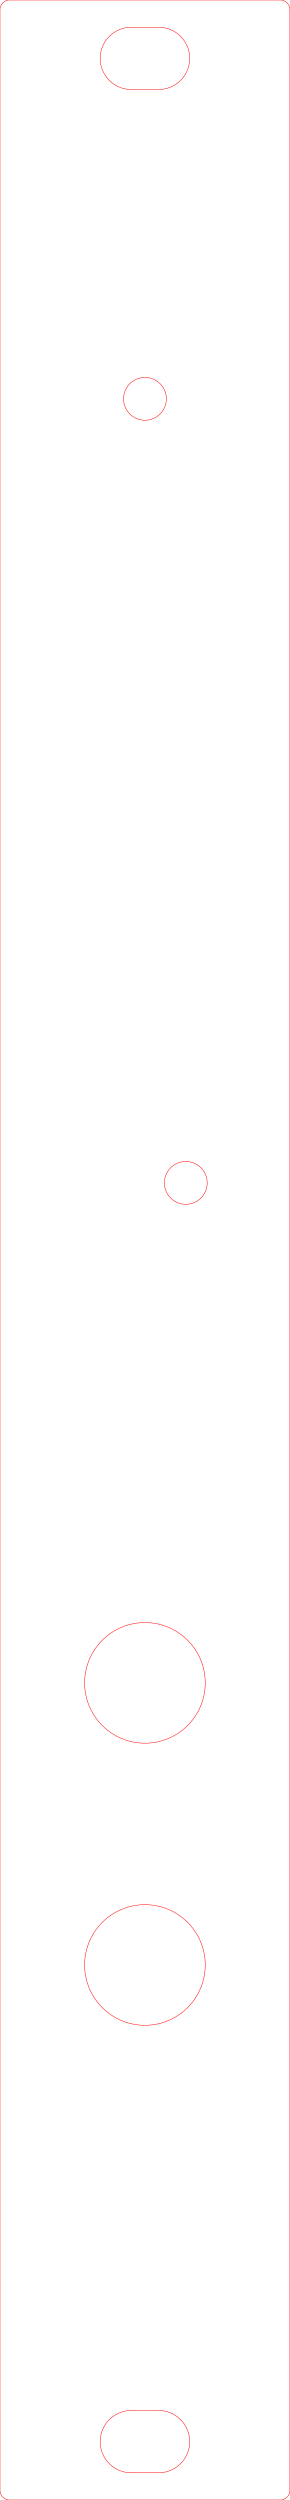
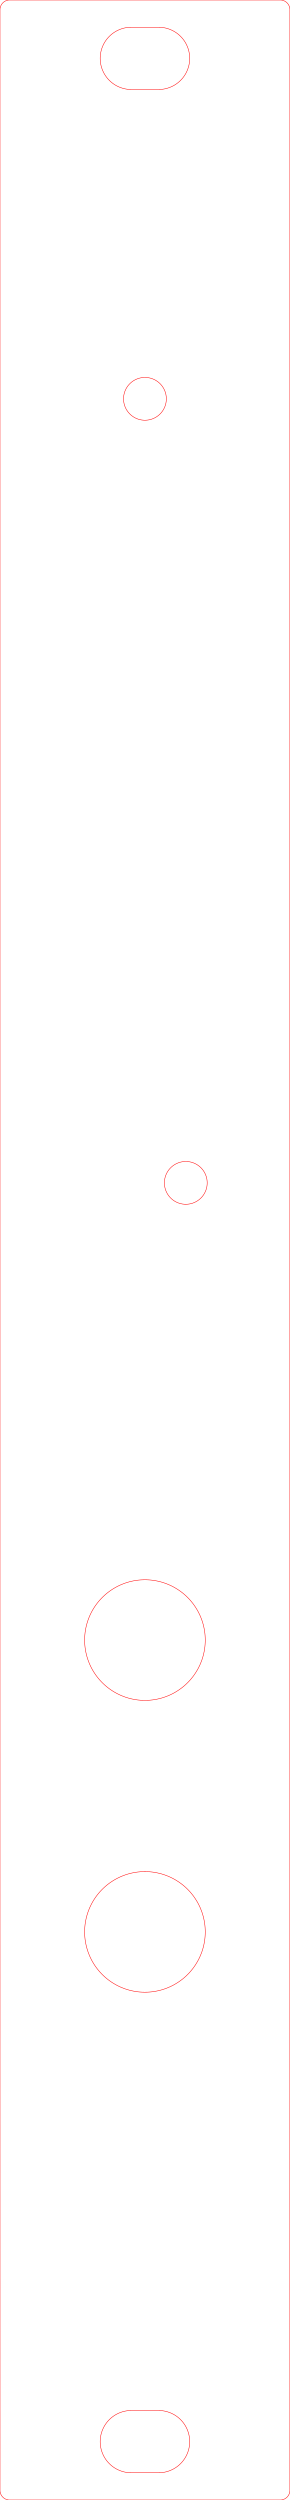
<svg xmlns="http://www.w3.org/2000/svg" width="14.9mm" height="128.5mm" viewBox="0 0 14.9 128.5">
  <g id="CUT_THROUGH">
-     <path id="cut_through_00" d="M 0,128 L -0,0.5 L 0.001,0.475 L 0.002,0.451 L 0.005,0.427 L 0.01,0.402 L 0.015,0.379 L 0.022,0.355 L 0.029,0.332 L 0.038,0.309 L 0.048,0.286 L 0.059,0.264 L 0.071,0.243 L 0.084,0.222 L 0.098,0.202 L 0.113,0.183 L 0.13,0.164 L 0.146,0.146 L 0.164,0.13 L 0.183,0.113 L 0.202,0.098 L 0.222,0.084 L 0.243,0.071 L 0.264,0.059 L 0.286,0.048 L 0.309,0.038 L 0.332,0.029 L 0.355,0.022 L 0.379,0.015 L 0.402,0.01 L 0.427,0.005 L 0.451,0.002 L 0.475,0.001 L 0.5,0 L 14.4,-0 L 14.425,0.001 L 14.449,0.002 L 14.473,0.005 L 14.498,0.01 L 14.521,0.015 L 14.545,0.022 L 14.568,0.029 L 14.591,0.038 L 14.614,0.048 L 14.636,0.059 L 14.657,0.071 L 14.678,0.084 L 14.698,0.098 L 14.717,0.113 L 14.736,0.13 L 14.754,0.146 L 14.77,0.164 L 14.787,0.183 L 14.802,0.202 L 14.816,0.222 L 14.829,0.243 L 14.841,0.264 L 14.852,0.286 L 14.862,0.309 L 14.871,0.332 L 14.878,0.355 L 14.885,0.379 L 14.89,0.402 L 14.895,0.427 L 14.898,0.451 L 14.899,0.475 L 14.9,0.5 L 14.9,128 L 14.899,128.025 L 14.898,128.049 L 14.895,128.073 L 14.89,128.098 L 14.885,128.121 L 14.878,128.145 L 14.871,128.168 L 14.862,128.191 L 14.852,128.214 L 14.841,128.236 L 14.829,128.257 L 14.816,128.278 L 14.802,128.298 L 14.787,128.317 L 14.77,128.336 L 14.754,128.354 L 14.736,128.37 L 14.717,128.387 L 14.698,128.402 L 14.678,128.416 L 14.657,128.429 L 14.636,128.441 L 14.614,128.452 L 14.591,128.462 L 14.568,128.471 L 14.545,128.478 L 14.521,128.485 L 14.498,128.49 L 14.473,128.495 L 14.449,128.498 L 14.425,128.499 L 14.4,128.5 L 0.5,128.5 L 0.475,128.499 L 0.451,128.498 L 0.427,128.495 L 0.402,128.49 L 0.379,128.485 L 0.355,128.478 L 0.332,128.471 L 0.309,128.462 L 0.286,128.452 L 0.264,128.441 L 0.243,128.429 L 0.222,128.416 L 0.202,128.402 L 0.183,128.387 L 0.164,128.37 L 0.146,128.354 L 0.13,128.336 L 0.113,128.317 L 0.098,128.298 L 0.084,128.278 L 0.071,128.257 L 0.059,128.236 L 0.048,128.214 L 0.038,128.191 L 0.029,128.168 L 0.022,128.145 L 0.015,128.121 L 0.01,128.098 L 0.005,128.073 L 0.002,128.049 L 0.001,128.025 Z M 6.75,4.6 L 8.15,4.6 L 8.229,4.598 L 8.307,4.592 L 8.385,4.583 L 8.462,4.569 L 8.539,4.552 L 8.614,4.531 L 8.689,4.506 L 8.762,4.478 L 8.834,4.446 L 8.904,4.411 L 8.973,4.372 L 9.039,4.33 L 9.103,4.285 L 9.165,4.237 L 9.224,4.186 L 9.281,4.131 L 9.336,4.074 L 9.387,4.015 L 9.435,3.953 L 9.48,3.889 L 9.522,3.823 L 9.561,3.754 L 9.596,3.684 L 9.628,3.612 L 9.656,3.539 L 9.681,3.464 L 9.702,3.389 L 9.719,3.312 L 9.733,3.235 L 9.742,3.157 L 9.748,3.079 L 9.75,3 L 9.748,2.921 L 9.742,2.843 L 9.733,2.765 L 9.719,2.688 L 9.702,2.611 L 9.681,2.536 L 9.656,2.461 L 9.628,2.388 L 9.596,2.316 L 9.561,2.246 L 9.522,2.177 L 9.48,2.111 L 9.435,2.047 L 9.387,1.985 L 9.336,1.926 L 9.281,1.869 L 9.224,1.814 L 9.165,1.763 L 9.103,1.715 L 9.039,1.67 L 8.973,1.628 L 8.904,1.589 L 8.834,1.554 L 8.762,1.522 L 8.689,1.494 L 8.614,1.469 L 8.539,1.448 L 8.462,1.431 L 8.385,1.417 L 8.307,1.408 L 8.229,1.402 L 8.15,1.4 L 6.75,1.4 L 6.671,1.402 L 6.593,1.408 L 6.515,1.417 L 6.438,1.431 L 6.361,1.448 L 6.286,1.469 L 6.211,1.494 L 6.138,1.522 L 6.066,1.554 L 5.996,1.589 L 5.927,1.628 L 5.861,1.67 L 5.797,1.715 L 5.735,1.763 L 5.676,1.814 L 5.619,1.869 L 5.564,1.926 L 5.513,1.985 L 5.465,2.047 L 5.42,2.111 L 5.378,2.177 L 5.339,2.246 L 5.304,2.316 L 5.272,2.388 L 5.244,2.461 L 5.219,2.536 L 5.198,2.611 L 5.181,2.688 L 5.167,2.765 L 5.158,2.843 L 5.152,2.921 L 5.15,3 L 5.152,3.079 L 5.158,3.157 L 5.167,3.235 L 5.181,3.312 L 5.198,3.389 L 5.219,3.464 L 5.244,3.539 L 5.272,3.612 L 5.304,3.684 L 5.339,3.754 L 5.378,3.823 L 5.42,3.889 L 5.465,3.953 L 5.513,4.015 L 5.564,4.074 L 5.619,4.131 L 5.676,4.186 L 5.735,4.237 L 5.797,4.285 L 5.861,4.33 L 5.927,4.372 L 5.996,4.411 L 6.066,4.446 L 6.138,4.478 L 6.211,4.506 L 6.286,4.531 L 6.361,4.552 L 6.438,4.569 L 6.515,4.583 L 6.593,4.592 L 6.671,4.598 Z M 8.55,20.5 L 8.548,20.566 L 8.542,20.631 L 8.532,20.696 L 8.519,20.761 L 8.501,20.824 L 8.48,20.887 L 8.455,20.947 L 8.426,21.007 L 8.394,21.064 L 8.359,21.12 L 8.32,21.173 L 8.278,21.224 L 8.234,21.272 L 8.186,21.317 L 8.136,21.36 L 8.083,21.399 L 8.028,21.436 L 7.971,21.469 L 7.912,21.498 L 7.852,21.524 L 7.79,21.546 L 7.727,21.565 L 7.663,21.579 L 7.598,21.59 L 7.532,21.597 L 7.466,21.6 L 7.401,21.599 L 7.335,21.594 L 7.27,21.585 L 7.205,21.572 L 7.142,21.556 L 7.079,21.536 L 7.018,21.511 L 6.958,21.484 L 6.9,21.453 L 6.844,21.418 L 6.79,21.38 L 6.739,21.339 L 6.69,21.295 L 6.644,21.248 L 6.6,21.199 L 6.56,21.147 L 6.523,21.092 L 6.489,21.036 L 6.459,20.977 L 6.432,20.917 L 6.409,20.856 L 6.39,20.793 L 6.374,20.729 L 6.362,20.664 L 6.354,20.599 L 6.35,20.533 L 6.35,20.467 L 6.354,20.401 L 6.362,20.336 L 6.374,20.271 L 6.39,20.207 L 6.409,20.144 L 6.432,20.083 L 6.459,20.023 L 6.489,19.964 L 6.523,19.908 L 6.56,19.853 L 6.6,19.801 L 6.644,19.752 L 6.69,19.705 L 6.739,19.661 L 6.79,19.62 L 6.844,19.582 L 6.9,19.547 L 6.958,19.516 L 7.018,19.489 L 7.079,19.464 L 7.142,19.444 L 7.205,19.428 L 7.27,19.415 L 7.335,19.406 L 7.401,19.401 L 7.466,19.4 L 7.532,19.403 L 7.598,19.41 L 7.663,19.421 L 7.727,19.435 L 7.79,19.454 L 7.852,19.476 L 7.912,19.502 L 7.971,19.531 L 8.028,19.564 L 8.083,19.601 L 8.136,19.64 L 8.186,19.683 L 8.234,19.728 L 8.278,19.776 L 8.32,19.827 L 8.359,19.88 L 8.394,19.936 L 8.426,19.993 L 8.455,20.053 L 8.48,20.113 L 8.501,20.176 L 8.519,20.239 L 8.532,20.304 L 8.542,20.369 L 8.548,20.434 Z M 10.65,60.8 L 10.648,60.866 L 10.642,60.931 L 10.632,60.996 L 10.619,61.061 L 10.601,61.124 L 10.58,61.187 L 10.555,61.247 L 10.526,61.307 L 10.494,61.364 L 10.459,61.42 L 10.42,61.473 L 10.378,61.524 L 10.334,61.572 L 10.286,61.617 L 10.236,61.66 L 10.183,61.699 L 10.128,61.736 L 10.071,61.769 L 10.012,61.798 L 9.952,61.824 L 9.89,61.846 L 9.827,61.865 L 9.763,61.879 L 9.698,61.89 L 9.632,61.897 L 9.566,61.9 L 9.501,61.899 L 9.435,61.894 L 9.37,61.885 L 9.305,61.872 L 9.242,61.856 L 9.179,61.836 L 9.118,61.811 L 9.058,61.784 L 9,61.753 L 8.944,61.718 L 8.89,61.68 L 8.839,61.639 L 8.79,61.595 L 8.744,61.548 L 8.7,61.499 L 8.66,61.447 L 8.623,61.392 L 8.589,61.336 L 8.559,61.277 L 8.532,61.217 L 8.509,61.156 L 8.49,61.093 L 8.474,61.029 L 8.462,60.964 L 8.454,60.899 L 8.45,60.833 L 8.45,60.767 L 8.454,60.701 L 8.462,60.636 L 8.474,60.571 L 8.49,60.507 L 8.509,60.444 L 8.532,60.383 L 8.559,60.323 L 8.589,60.264 L 8.623,60.208 L 8.66,60.153 L 8.7,60.101 L 8.744,60.052 L 8.79,60.005 L 8.839,59.961 L 8.89,59.92 L 8.944,59.882 L 9,59.847 L 9.058,59.816 L 9.118,59.789 L 9.179,59.764 L 9.242,59.744 L 9.305,59.728 L 9.37,59.715 L 9.435,59.706 L 9.501,59.701 L 9.566,59.7 L 9.632,59.703 L 9.698,59.71 L 9.763,59.721 L 9.827,59.735 L 9.89,59.754 L 9.952,59.776 L 10.012,59.802 L 10.071,59.831 L 10.128,59.864 L 10.183,59.901 L 10.236,59.94 L 10.286,59.983 L 10.334,60.028 L 10.378,60.076 L 10.42,60.127 L 10.459,60.18 L 10.494,60.236 L 10.526,60.293 L 10.555,60.353 L 10.58,60.413 L 10.601,60.476 L 10.619,60.539 L 10.632,60.604 L 10.642,60.669 L 10.648,60.734 Z M 10.55,86.5 L 10.548,86.611 L 10.542,86.722 L 10.532,86.833 L 10.518,86.944 L 10.5,87.054 L 10.478,87.163 L 10.453,87.271 L 10.423,87.378 L 10.39,87.484 L 10.352,87.589 L 10.311,87.693 L 10.267,87.795 L 10.218,87.895 L 10.167,87.993 L 10.111,88.09 L 10.052,88.184 L 9.99,88.277 L 9.925,88.367 L 9.856,88.454 L 9.785,88.54 L 9.71,88.622 L 9.632,88.702 L 9.552,88.779 L 9.469,88.853 L 9.383,88.924 L 9.295,88.991 L 9.204,89.056 L 9.111,89.117 L 9.016,89.175 L 8.919,89.23 L 8.82,89.281 L 8.719,89.328 L 8.617,89.372 L 8.513,89.412 L 8.408,89.448 L 8.302,89.481 L 8.194,89.509 L 8.085,89.534 L 7.976,89.555 L 7.866,89.572 L 7.756,89.585 L 7.645,89.594 L 7.533,89.599 L 7.422,89.6 L 7.311,89.597 L 7.2,89.59 L 7.089,89.579 L 6.979,89.564 L 6.869,89.545 L 6.76,89.522 L 6.652,89.496 L 6.545,89.465 L 6.439,89.431 L 6.335,89.392 L 6.232,89.351 L 6.13,89.305 L 6.03,89.256 L 5.932,89.203 L 5.836,89.147 L 5.742,89.087 L 5.65,89.024 L 5.561,88.958 L 5.474,88.889 L 5.39,88.816 L 5.308,88.741 L 5.229,88.662 L 5.152,88.581 L 5.079,88.497 L 5.009,88.411 L 4.942,88.322 L 4.878,88.231 L 4.818,88.138 L 4.761,88.042 L 4.707,87.944 L 4.657,87.845 L 4.611,87.744 L 4.568,87.641 L 4.529,87.537 L 4.493,87.431 L 4.462,87.325 L 4.434,87.217 L 4.41,87.108 L 4.39,86.999 L 4.374,86.889 L 4.362,86.778 L 4.354,86.667 L 4.351,86.556 L 4.351,86.444 L 4.354,86.333 L 4.362,86.222 L 4.374,86.111 L 4.39,86.001 L 4.41,85.892 L 4.434,85.783 L 4.462,85.675 L 4.493,85.569 L 4.529,85.463 L 4.568,85.359 L 4.611,85.256 L 4.657,85.155 L 4.707,85.056 L 4.761,84.958 L 4.818,84.862 L 4.878,84.769 L 4.942,84.678 L 5.009,84.589 L 5.079,84.503 L 5.152,84.419 L 5.229,84.338 L 5.308,84.259 L 5.39,84.184 L 5.474,84.111 L 5.561,84.042 L 5.65,83.976 L 5.742,83.913 L 5.836,83.853 L 5.932,83.797 L 6.03,83.744 L 6.13,83.695 L 6.232,83.649 L 6.335,83.608 L 6.439,83.569 L 6.545,83.535 L 6.652,83.504 L 6.76,83.478 L 6.869,83.455 L 6.979,83.436 L 7.089,83.421 L 7.2,83.41 L 7.311,83.403 L 7.422,83.4 L 7.533,83.401 L 7.645,83.406 L 7.756,83.415 L 7.866,83.428 L 7.976,83.445 L 8.085,83.466 L 8.194,83.491 L 8.302,83.519 L 8.408,83.552 L 8.513,83.588 L 8.617,83.628 L 8.719,83.672 L 8.82,83.719 L 8.919,83.77 L 9.016,83.825 L 9.111,83.883 L 9.204,83.944 L 9.295,84.009 L 9.383,84.076 L 9.469,84.147 L 9.552,84.221 L 9.632,84.298 L 9.71,84.378 L 9.785,84.46 L 9.856,84.546 L 9.925,84.633 L 9.99,84.723 L 10.052,84.816 L 10.111,84.91 L 10.167,85.007 L 10.218,85.105 L 10.267,85.205 L 10.311,85.307 L 10.352,85.411 L 10.39,85.516 L 10.423,85.622 L 10.453,85.729 L 10.478,85.837 L 10.5,85.946 L 10.518,86.056 L 10.532,86.167 L 10.542,86.278 L 10.548,86.389 Z M 10.55,101 L 10.548,101.111 L 10.542,101.222 L 10.532,101.333 L 10.518,101.444 L 10.5,101.554 L 10.478,101.663 L 10.453,101.771 L 10.423,101.878 L 10.39,101.984 L 10.352,102.089 L 10.311,102.193 L 10.267,102.295 L 10.218,102.395 L 10.167,102.493 L 10.111,102.59 L 10.052,102.684 L 9.99,102.777 L 9.925,102.867 L 9.856,102.954 L 9.785,103.04 L 9.71,103.122 L 9.632,103.202 L 9.552,103.279 L 9.469,103.353 L 9.383,103.424 L 9.295,103.491 L 9.204,103.556 L 9.111,103.617 L 9.016,103.675 L 8.919,103.73 L 8.82,103.781 L 8.719,103.828 L 8.617,103.872 L 8.513,103.912 L 8.408,103.948 L 8.302,103.981 L 8.194,104.009 L 8.085,104.034 L 7.976,104.055 L 7.866,104.072 L 7.756,104.085 L 7.645,104.094 L 7.533,104.099 L 7.422,104.1 L 7.311,104.097 L 7.2,104.09 L 7.089,104.079 L 6.979,104.064 L 6.869,104.045 L 6.76,104.022 L 6.652,103.996 L 6.545,103.965 L 6.439,103.931 L 6.335,103.892 L 6.232,103.851 L 6.13,103.805 L 6.03,103.756 L 5.932,103.703 L 5.836,103.647 L 5.742,103.587 L 5.65,103.524 L 5.561,103.458 L 5.474,103.389 L 5.39,103.316 L 5.308,103.241 L 5.229,103.162 L 5.152,103.081 L 5.079,102.997 L 5.009,102.911 L 4.942,102.822 L 4.878,102.731 L 4.818,102.638 L 4.761,102.542 L 4.707,102.444 L 4.657,102.345 L 4.611,102.244 L 4.568,102.141 L 4.529,102.037 L 4.493,101.931 L 4.462,101.825 L 4.434,101.717 L 4.41,101.608 L 4.39,101.499 L 4.374,101.389 L 4.362,101.278 L 4.354,101.167 L 4.351,101.056 L 4.351,100.944 L 4.354,100.833 L 4.362,100.722 L 4.374,100.611 L 4.39,100.501 L 4.41,100.392 L 4.434,100.283 L 4.462,100.175 L 4.493,100.069 L 4.529,99.963 L 4.568,99.859 L 4.611,99.756 L 4.657,99.655 L 4.707,99.556 L 4.761,99.458 L 4.818,99.362 L 4.878,99.269 L 4.942,99.178 L 5.009,99.089 L 5.079,99.003 L 5.152,98.919 L 5.229,98.838 L 5.308,98.759 L 5.39,98.684 L 5.474,98.611 L 5.561,98.542 L 5.65,98.476 L 5.742,98.413 L 5.836,98.353 L 5.932,98.297 L 6.03,98.244 L 6.13,98.195 L 6.232,98.149 L 6.335,98.108 L 6.439,98.069 L 6.545,98.035 L 6.652,98.004 L 6.76,97.978 L 6.869,97.955 L 6.979,97.936 L 7.089,97.921 L 7.2,97.91 L 7.311,97.903 L 7.422,97.9 L 7.533,97.901 L 7.645,97.906 L 7.756,97.915 L 7.866,97.928 L 7.976,97.945 L 8.085,97.966 L 8.194,97.991 L 8.302,98.019 L 8.408,98.052 L 8.513,98.088 L 8.617,98.128 L 8.719,98.172 L 8.82,98.219 L 8.919,98.27 L 9.016,98.325 L 9.111,98.383 L 9.204,98.444 L 9.295,98.509 L 9.383,98.576 L 9.469,98.647 L 9.552,98.721 L 9.632,98.798 L 9.71,98.878 L 9.785,98.96 L 9.856,99.046 L 9.925,99.133 L 9.99,99.223 L 10.052,99.316 L 10.111,99.41 L 10.167,99.507 L 10.218,99.605 L 10.267,99.705 L 10.311,99.807 L 10.352,99.911 L 10.39,100.016 L 10.423,100.122 L 10.453,100.229 L 10.478,100.337 L 10.5,100.446 L 10.518,100.556 L 10.532,100.667 L 10.542,100.778 L 10.548,100.889 Z M 6.75,127.1 L 8.15,127.1 L 8.229,127.098 L 8.307,127.092 L 8.385,127.083 L 8.462,127.069 L 8.539,127.052 L 8.614,127.031 L 8.689,127.006 L 8.762,126.978 L 8.834,126.946 L 8.904,126.911 L 8.973,126.872 L 9.039,126.83 L 9.103,126.785 L 9.165,126.737 L 9.224,126.686 L 9.281,126.631 L 9.336,126.574 L 9.387,126.515 L 9.435,126.453 L 9.48,126.389 L 9.522,126.323 L 9.561,126.254 L 9.596,126.184 L 9.628,126.112 L 9.656,126.039 L 9.681,125.964 L 9.702,125.889 L 9.719,125.812 L 9.733,125.735 L 9.742,125.657 L 9.748,125.579 L 9.75,125.5 L 9.748,125.421 L 9.742,125.343 L 9.733,125.265 L 9.719,125.188 L 9.702,125.111 L 9.681,125.036 L 9.656,124.961 L 9.628,124.888 L 9.596,124.816 L 9.561,124.746 L 9.522,124.677 L 9.48,124.611 L 9.435,124.547 L 9.387,124.485 L 9.336,124.426 L 9.281,124.369 L 9.224,124.314 L 9.165,124.263 L 9.103,124.215 L 9.039,124.17 L 8.973,124.128 L 8.904,124.089 L 8.834,124.054 L 8.762,124.022 L 8.689,123.994 L 8.614,123.969 L 8.539,123.948 L 8.462,123.931 L 8.385,123.917 L 8.307,123.908 L 8.229,123.902 L 8.15,123.9 L 6.75,123.9 L 6.671,123.902 L 6.593,123.908 L 6.515,123.917 L 6.438,123.931 L 6.361,123.948 L 6.286,123.969 L 6.211,123.994 L 6.138,124.022 L 6.066,124.054 L 5.996,124.089 L 5.927,124.128 L 5.861,124.17 L 5.797,124.215 L 5.735,124.263 L 5.676,124.314 L 5.619,124.369 L 5.564,124.426 L 5.513,124.485 L 5.465,124.547 L 5.42,124.611 L 5.378,124.677 L 5.339,124.746 L 5.304,124.816 L 5.272,124.888 L 5.244,124.961 L 5.219,125.036 L 5.198,125.111 L 5.181,125.188 L 5.167,125.265 L 5.158,125.343 L 5.152,125.421 L 5.15,125.5 L 5.152,125.579 L 5.158,125.657 L 5.167,125.735 L 5.181,125.812 L 5.198,125.889 L 5.219,125.964 L 5.244,126.039 L 5.272,126.112 L 5.304,126.184 L 5.339,126.254 L 5.378,126.323 L 5.42,126.389 L 5.465,126.453 L 5.513,126.515 L 5.564,126.574 L 5.619,126.631 L 5.676,126.686 L 5.735,126.737 L 5.797,126.785 L 5.861,126.83 L 5.927,126.872 L 5.996,126.911 L 6.066,126.946 L 6.138,126.978 L 6.211,127.006 L 6.286,127.031 L 6.361,127.052 L 6.438,127.069 L 6.515,127.083 L 6.593,127.092 L 6.671,127.098 Z" fill="none" stroke="#ff0000" stroke-width="0.025" fill-rule="evenodd" />
+     <path id="cut_through_00" d="M 0,128 L -0,0.5 L 0.001,0.475 L 0.002,0.451 L 0.005,0.427 L 0.01,0.402 L 0.015,0.379 L 0.022,0.355 L 0.029,0.332 L 0.038,0.309 L 0.048,0.286 L 0.059,0.264 L 0.071,0.243 L 0.084,0.222 L 0.098,0.202 L 0.113,0.183 L 0.13,0.164 L 0.146,0.146 L 0.164,0.13 L 0.183,0.113 L 0.202,0.098 L 0.222,0.084 L 0.243,0.071 L 0.264,0.059 L 0.286,0.048 L 0.309,0.038 L 0.332,0.029 L 0.355,0.022 L 0.379,0.015 L 0.402,0.01 L 0.427,0.005 L 0.451,0.002 L 0.475,0.001 L 0.5,0 L 14.4,-0 L 14.425,0.001 L 14.449,0.002 L 14.473,0.005 L 14.498,0.01 L 14.521,0.015 L 14.545,0.022 L 14.568,0.029 L 14.591,0.038 L 14.614,0.048 L 14.636,0.059 L 14.657,0.071 L 14.678,0.084 L 14.698,0.098 L 14.717,0.113 L 14.736,0.13 L 14.754,0.146 L 14.77,0.164 L 14.787,0.183 L 14.802,0.202 L 14.816,0.222 L 14.829,0.243 L 14.841,0.264 L 14.852,0.286 L 14.862,0.309 L 14.871,0.332 L 14.878,0.355 L 14.885,0.379 L 14.89,0.402 L 14.895,0.427 L 14.898,0.451 L 14.899,0.475 L 14.9,0.5 L 14.9,128 L 14.899,128.025 L 14.898,128.049 L 14.895,128.073 L 14.89,128.098 L 14.885,128.121 L 14.878,128.145 L 14.871,128.168 L 14.862,128.191 L 14.852,128.214 L 14.841,128.236 L 14.829,128.257 L 14.816,128.278 L 14.802,128.298 L 14.787,128.317 L 14.77,128.336 L 14.754,128.354 L 14.736,128.37 L 14.717,128.387 L 14.698,128.402 L 14.678,128.416 L 14.657,128.429 L 14.636,128.441 L 14.614,128.452 L 14.591,128.462 L 14.568,128.471 L 14.545,128.478 L 14.521,128.485 L 14.498,128.49 L 14.473,128.495 L 14.449,128.498 L 14.425,128.499 L 14.4,128.5 L 0.5,128.5 L 0.475,128.499 L 0.451,128.498 L 0.427,128.495 L 0.402,128.49 L 0.379,128.485 L 0.355,128.478 L 0.332,128.471 L 0.309,128.462 L 0.286,128.452 L 0.264,128.441 L 0.243,128.429 L 0.222,128.416 L 0.202,128.402 L 0.183,128.387 L 0.164,128.37 L 0.146,128.354 L 0.13,128.336 L 0.113,128.317 L 0.098,128.298 L 0.084,128.278 L 0.071,128.257 L 0.059,128.236 L 0.048,128.214 L 0.038,128.191 L 0.029,128.168 L 0.022,128.145 L 0.015,128.121 L 0.01,128.098 L 0.005,128.073 L 0.002,128.049 L 0.001,128.025 Z M 6.75,4.6 L 8.15,4.6 L 8.229,4.598 L 8.307,4.592 L 8.385,4.583 L 8.462,4.569 L 8.539,4.552 L 8.614,4.531 L 8.689,4.506 L 8.762,4.478 L 8.834,4.446 L 8.904,4.411 L 8.973,4.372 L 9.039,4.33 L 9.103,4.285 L 9.165,4.237 L 9.224,4.186 L 9.281,4.131 L 9.336,4.074 L 9.387,4.015 L 9.435,3.953 L 9.48,3.889 L 9.522,3.823 L 9.561,3.754 L 9.596,3.684 L 9.628,3.612 L 9.656,3.539 L 9.681,3.464 L 9.702,3.389 L 9.719,3.312 L 9.733,3.235 L 9.742,3.157 L 9.748,3.079 L 9.75,3 L 9.748,2.921 L 9.742,2.843 L 9.733,2.765 L 9.719,2.688 L 9.702,2.611 L 9.681,2.536 L 9.656,2.461 L 9.628,2.388 L 9.596,2.316 L 9.561,2.246 L 9.522,2.177 L 9.48,2.111 L 9.435,2.047 L 9.387,1.985 L 9.336,1.926 L 9.281,1.869 L 9.224,1.814 L 9.165,1.763 L 9.103,1.715 L 9.039,1.67 L 8.973,1.628 L 8.904,1.589 L 8.834,1.554 L 8.762,1.522 L 8.689,1.494 L 8.614,1.469 L 8.539,1.448 L 8.462,1.431 L 8.385,1.417 L 8.307,1.408 L 8.229,1.402 L 8.15,1.4 L 6.75,1.4 L 6.671,1.402 L 6.593,1.408 L 6.515,1.417 L 6.438,1.431 L 6.361,1.448 L 6.286,1.469 L 6.211,1.494 L 6.138,1.522 L 6.066,1.554 L 5.996,1.589 L 5.927,1.628 L 5.861,1.67 L 5.797,1.715 L 5.735,1.763 L 5.676,1.814 L 5.619,1.869 L 5.564,1.926 L 5.513,1.985 L 5.465,2.047 L 5.42,2.111 L 5.378,2.177 L 5.339,2.246 L 5.304,2.316 L 5.272,2.388 L 5.244,2.461 L 5.219,2.536 L 5.198,2.611 L 5.181,2.688 L 5.167,2.765 L 5.158,2.843 L 5.152,2.921 L 5.15,3 L 5.152,3.079 L 5.158,3.157 L 5.167,3.235 L 5.181,3.312 L 5.198,3.389 L 5.219,3.464 L 5.244,3.539 L 5.272,3.612 L 5.304,3.684 L 5.339,3.754 L 5.378,3.823 L 5.42,3.889 L 5.465,3.953 L 5.513,4.015 L 5.564,4.074 L 5.619,4.131 L 5.676,4.186 L 5.735,4.237 L 5.797,4.285 L 5.861,4.33 L 5.927,4.372 L 5.996,4.411 L 6.066,4.446 L 6.138,4.478 L 6.211,4.506 L 6.286,4.531 L 6.361,4.552 L 6.438,4.569 L 6.515,4.583 L 6.593,4.592 L 6.671,4.598 Z M 8.55,20.5 L 8.548,20.566 L 8.542,20.631 L 8.532,20.696 L 8.519,20.761 L 8.501,20.824 L 8.48,20.887 L 8.455,20.947 L 8.426,21.007 L 8.394,21.064 L 8.359,21.12 L 8.32,21.173 L 8.278,21.224 L 8.234,21.272 L 8.186,21.317 L 8.136,21.36 L 8.083,21.399 L 8.028,21.436 L 7.971,21.469 L 7.912,21.498 L 7.852,21.524 L 7.79,21.546 L 7.727,21.565 L 7.663,21.579 L 7.598,21.59 L 7.532,21.597 L 7.466,21.6 L 7.401,21.599 L 7.335,21.594 L 7.27,21.585 L 7.205,21.572 L 7.142,21.556 L 7.079,21.536 L 7.018,21.511 L 6.958,21.484 L 6.9,21.453 L 6.844,21.418 L 6.79,21.38 L 6.739,21.339 L 6.69,21.295 L 6.644,21.248 L 6.6,21.199 L 6.56,21.147 L 6.523,21.092 L 6.489,21.036 L 6.459,20.977 L 6.432,20.917 L 6.409,20.856 L 6.39,20.793 L 6.374,20.729 L 6.362,20.664 L 6.354,20.599 L 6.35,20.533 L 6.35,20.467 L 6.354,20.401 L 6.362,20.336 L 6.374,20.271 L 6.39,20.207 L 6.409,20.144 L 6.432,20.083 L 6.459,20.023 L 6.489,19.964 L 6.523,19.908 L 6.56,19.853 L 6.6,19.801 L 6.644,19.752 L 6.69,19.705 L 6.739,19.661 L 6.79,19.62 L 6.844,19.582 L 6.9,19.547 L 6.958,19.516 L 7.018,19.489 L 7.079,19.464 L 7.142,19.444 L 7.205,19.428 L 7.27,19.415 L 7.335,19.406 L 7.401,19.401 L 7.466,19.4 L 7.532,19.403 L 7.598,19.41 L 7.663,19.421 L 7.727,19.435 L 7.79,19.454 L 7.852,19.476 L 7.912,19.502 L 7.971,19.531 L 8.028,19.564 L 8.083,19.601 L 8.136,19.64 L 8.186,19.683 L 8.234,19.728 L 8.278,19.776 L 8.32,19.827 L 8.359,19.88 L 8.394,19.936 L 8.426,19.993 L 8.455,20.053 L 8.48,20.113 L 8.501,20.176 L 8.519,20.239 L 8.532,20.304 L 8.542,20.369 L 8.548,20.434 Z M 10.65,60.8 L 10.648,60.866 L 10.642,60.931 L 10.632,60.996 L 10.619,61.061 L 10.601,61.124 L 10.58,61.187 L 10.555,61.247 L 10.526,61.307 L 10.494,61.364 L 10.459,61.42 L 10.42,61.473 L 10.378,61.524 L 10.334,61.572 L 10.286,61.617 L 10.236,61.66 L 10.183,61.699 L 10.128,61.736 L 10.071,61.769 L 10.012,61.798 L 9.952,61.824 L 9.89,61.846 L 9.827,61.865 L 9.763,61.879 L 9.698,61.89 L 9.632,61.897 L 9.566,61.9 L 9.501,61.899 L 9.435,61.894 L 9.37,61.885 L 9.305,61.872 L 9.242,61.856 L 9.179,61.836 L 9.118,61.811 L 9.058,61.784 L 9,61.753 L 8.944,61.718 L 8.89,61.68 L 8.839,61.639 L 8.79,61.595 L 8.744,61.548 L 8.7,61.499 L 8.66,61.447 L 8.623,61.392 L 8.589,61.336 L 8.559,61.277 L 8.532,61.217 L 8.509,61.156 L 8.49,61.093 L 8.474,61.029 L 8.462,60.964 L 8.454,60.899 L 8.45,60.833 L 8.45,60.767 L 8.454,60.701 L 8.462,60.636 L 8.474,60.571 L 8.49,60.507 L 8.509,60.444 L 8.532,60.383 L 8.559,60.323 L 8.589,60.264 L 8.623,60.208 L 8.66,60.153 L 8.7,60.101 L 8.744,60.052 L 8.79,60.005 L 8.839,59.961 L 8.89,59.92 L 8.944,59.882 L 9,59.847 L 9.058,59.816 L 9.118,59.789 L 9.179,59.764 L 9.242,59.744 L 9.305,59.728 L 9.37,59.715 L 9.435,59.706 L 9.501,59.701 L 9.566,59.7 L 9.632,59.703 L 9.698,59.71 L 9.763,59.721 L 9.827,59.735 L 9.89,59.754 L 9.952,59.776 L 10.012,59.802 L 10.071,59.831 L 10.128,59.864 L 10.183,59.901 L 10.236,59.94 L 10.286,59.983 L 10.334,60.028 L 10.378,60.076 L 10.42,60.127 L 10.459,60.18 L 10.494,60.236 L 10.526,60.293 L 10.555,60.353 L 10.58,60.413 L 10.601,60.476 L 10.619,60.539 L 10.632,60.604 L 10.642,60.669 L 10.648,60.734 Z M 10.55,84.3 L 10.548,84.411 L 10.542,84.522 L 10.532,84.633 L 10.518,84.744 L 10.5,84.854 L 10.478,84.963 L 10.453,85.071 L 10.423,85.178 L 10.39,85.284 L 10.352,85.389 L 10.311,85.493 L 10.267,85.595 L 10.218,85.695 L 10.167,85.793 L 10.111,85.89 L 10.052,85.984 L 9.99,86.077 L 9.925,86.167 L 9.856,86.254 L 9.785,86.34 L 9.71,86.422 L 9.632,86.502 L 9.552,86.579 L 9.469,86.653 L 9.383,86.724 L 9.295,86.791 L 9.204,86.856 L 9.111,86.917 L 9.016,86.975 L 8.919,87.03 L 8.82,87.081 L 8.719,87.128 L 8.617,87.172 L 8.513,87.212 L 8.408,87.248 L 8.302,87.281 L 8.194,87.309 L 8.085,87.334 L 7.976,87.355 L 7.866,87.372 L 7.756,87.385 L 7.645,87.394 L 7.533,87.399 L 7.422,87.4 L 7.311,87.397 L 7.2,87.39 L 7.089,87.379 L 6.979,87.364 L 6.869,87.345 L 6.76,87.322 L 6.652,87.296 L 6.545,87.265 L 6.439,87.231 L 6.335,87.192 L 6.232,87.151 L 6.13,87.105 L 6.03,87.056 L 5.932,87.003 L 5.836,86.947 L 5.742,86.887 L 5.65,86.824 L 5.561,86.758 L 5.474,86.689 L 5.39,86.616 L 5.308,86.541 L 5.229,86.462 L 5.152,86.381 L 5.079,86.297 L 5.009,86.211 L 4.942,86.122 L 4.878,86.031 L 4.818,85.938 L 4.761,85.842 L 4.707,85.744 L 4.657,85.645 L 4.611,85.544 L 4.568,85.441 L 4.529,85.337 L 4.493,85.231 L 4.462,85.125 L 4.434,85.017 L 4.41,84.908 L 4.39,84.799 L 4.374,84.689 L 4.362,84.578 L 4.354,84.467 L 4.351,84.356 L 4.351,84.244 L 4.354,84.133 L 4.362,84.022 L 4.374,83.911 L 4.39,83.801 L 4.41,83.692 L 4.434,83.583 L 4.462,83.475 L 4.493,83.369 L 4.529,83.263 L 4.568,83.159 L 4.611,83.056 L 4.657,82.955 L 4.707,82.856 L 4.761,82.758 L 4.818,82.662 L 4.878,82.569 L 4.942,82.478 L 5.009,82.389 L 5.079,82.303 L 5.152,82.219 L 5.229,82.138 L 5.308,82.059 L 5.39,81.984 L 5.474,81.911 L 5.561,81.842 L 5.65,81.776 L 5.742,81.713 L 5.836,81.653 L 5.932,81.597 L 6.03,81.544 L 6.13,81.495 L 6.232,81.449 L 6.335,81.408 L 6.439,81.369 L 6.545,81.335 L 6.652,81.304 L 6.76,81.278 L 6.869,81.255 L 6.979,81.236 L 7.089,81.221 L 7.2,81.21 L 7.311,81.203 L 7.422,81.2 L 7.533,81.201 L 7.645,81.206 L 7.756,81.215 L 7.866,81.228 L 7.976,81.245 L 8.085,81.266 L 8.194,81.291 L 8.302,81.319 L 8.408,81.352 L 8.513,81.388 L 8.617,81.428 L 8.719,81.472 L 8.82,81.519 L 8.919,81.57 L 9.016,81.625 L 9.111,81.683 L 9.204,81.744 L 9.295,81.809 L 9.383,81.876 L 9.469,81.947 L 9.552,82.021 L 9.632,82.098 L 9.71,82.178 L 9.785,82.26 L 9.856,82.346 L 9.925,82.433 L 9.99,82.523 L 10.052,82.616 L 10.111,82.71 L 10.167,82.807 L 10.218,82.905 L 10.267,83.005 L 10.311,83.107 L 10.352,83.211 L 10.39,83.316 L 10.423,83.422 L 10.453,83.529 L 10.478,83.637 L 10.5,83.746 L 10.518,83.856 L 10.532,83.967 L 10.542,84.078 L 10.548,84.189 Z M 10.55,99.3 L 10.548,99.411 L 10.542,99.522 L 10.532,99.633 L 10.518,99.744 L 10.5,99.854 L 10.478,99.963 L 10.453,100.071 L 10.423,100.178 L 10.39,100.284 L 10.352,100.389 L 10.311,100.493 L 10.267,100.595 L 10.218,100.695 L 10.167,100.793 L 10.111,100.89 L 10.052,100.984 L 9.99,101.077 L 9.925,101.167 L 9.856,101.254 L 9.785,101.34 L 9.71,101.422 L 9.632,101.502 L 9.552,101.579 L 9.469,101.653 L 9.383,101.724 L 9.295,101.791 L 9.204,101.856 L 9.111,101.917 L 9.016,101.975 L 8.919,102.03 L 8.82,102.081 L 8.719,102.128 L 8.617,102.172 L 8.513,102.212 L 8.408,102.248 L 8.302,102.281 L 8.194,102.309 L 8.085,102.334 L 7.976,102.355 L 7.866,102.372 L 7.756,102.385 L 7.645,102.394 L 7.533,102.399 L 7.422,102.4 L 7.311,102.397 L 7.2,102.39 L 7.089,102.379 L 6.979,102.364 L 6.869,102.345 L 6.76,102.322 L 6.652,102.296 L 6.545,102.265 L 6.439,102.231 L 6.335,102.192 L 6.232,102.151 L 6.13,102.105 L 6.03,102.056 L 5.932,102.003 L 5.836,101.947 L 5.742,101.887 L 5.65,101.824 L 5.561,101.758 L 5.474,101.689 L 5.39,101.616 L 5.308,101.541 L 5.229,101.462 L 5.152,101.381 L 5.079,101.297 L 5.009,101.211 L 4.942,101.122 L 4.878,101.031 L 4.818,100.938 L 4.761,100.842 L 4.707,100.744 L 4.657,100.645 L 4.611,100.544 L 4.568,100.441 L 4.529,100.337 L 4.493,100.231 L 4.462,100.125 L 4.434,100.017 L 4.41,99.908 L 4.39,99.799 L 4.374,99.689 L 4.362,99.578 L 4.354,99.467 L 4.351,99.356 L 4.351,99.244 L 4.354,99.133 L 4.362,99.022 L 4.374,98.911 L 4.39,98.801 L 4.41,98.692 L 4.434,98.583 L 4.462,98.475 L 4.493,98.369 L 4.529,98.263 L 4.568,98.159 L 4.611,98.056 L 4.657,97.955 L 4.707,97.856 L 4.761,97.758 L 4.818,97.662 L 4.878,97.569 L 4.942,97.478 L 5.009,97.389 L 5.079,97.303 L 5.152,97.219 L 5.229,97.138 L 5.308,97.059 L 5.39,96.984 L 5.474,96.911 L 5.561,96.842 L 5.65,96.776 L 5.742,96.713 L 5.836,96.653 L 5.932,96.597 L 6.03,96.544 L 6.13,96.495 L 6.232,96.449 L 6.335,96.408 L 6.439,96.369 L 6.545,96.335 L 6.652,96.304 L 6.76,96.278 L 6.869,96.255 L 6.979,96.236 L 7.089,96.221 L 7.2,96.21 L 7.311,96.203 L 7.422,96.2 L 7.533,96.201 L 7.645,96.206 L 7.756,96.215 L 7.866,96.228 L 7.976,96.245 L 8.085,96.266 L 8.194,96.291 L 8.302,96.319 L 8.408,96.352 L 8.513,96.388 L 8.617,96.428 L 8.719,96.472 L 8.82,96.519 L 8.919,96.57 L 9.016,96.625 L 9.111,96.683 L 9.204,96.744 L 9.295,96.809 L 9.383,96.876 L 9.469,96.947 L 9.552,97.021 L 9.632,97.098 L 9.71,97.178 L 9.785,97.26 L 9.856,97.346 L 9.925,97.433 L 9.99,97.523 L 10.052,97.616 L 10.111,97.71 L 10.167,97.807 L 10.218,97.905 L 10.267,98.005 L 10.311,98.107 L 10.352,98.211 L 10.39,98.316 L 10.423,98.422 L 10.453,98.529 L 10.478,98.637 L 10.5,98.746 L 10.518,98.856 L 10.532,98.967 L 10.542,99.078 L 10.548,99.189 Z M 6.75,127.1 L 8.15,127.1 L 8.229,127.098 L 8.307,127.092 L 8.385,127.083 L 8.462,127.069 L 8.539,127.052 L 8.614,127.031 L 8.689,127.006 L 8.762,126.978 L 8.834,126.946 L 8.904,126.911 L 8.973,126.872 L 9.039,126.83 L 9.103,126.785 L 9.165,126.737 L 9.224,126.686 L 9.281,126.631 L 9.336,126.574 L 9.387,126.515 L 9.435,126.453 L 9.48,126.389 L 9.522,126.323 L 9.561,126.254 L 9.596,126.184 L 9.628,126.112 L 9.656,126.039 L 9.681,125.964 L 9.702,125.889 L 9.719,125.812 L 9.733,125.735 L 9.742,125.657 L 9.748,125.579 L 9.75,125.5 L 9.748,125.421 L 9.742,125.343 L 9.733,125.265 L 9.719,125.188 L 9.702,125.111 L 9.681,125.036 L 9.656,124.961 L 9.628,124.888 L 9.596,124.816 L 9.561,124.746 L 9.522,124.677 L 9.48,124.611 L 9.435,124.547 L 9.387,124.485 L 9.336,124.426 L 9.281,124.369 L 9.224,124.314 L 9.165,124.263 L 9.103,124.215 L 9.039,124.17 L 8.973,124.128 L 8.904,124.089 L 8.834,124.054 L 8.762,124.022 L 8.689,123.994 L 8.614,123.969 L 8.539,123.948 L 8.462,123.931 L 8.385,123.917 L 8.307,123.908 L 8.229,123.902 L 8.15,123.9 L 6.75,123.9 L 6.671,123.902 L 6.593,123.908 L 6.515,123.917 L 6.438,123.931 L 6.361,123.948 L 6.286,123.969 L 6.211,123.994 L 6.138,124.022 L 6.066,124.054 L 5.996,124.089 L 5.927,124.128 L 5.861,124.17 L 5.797,124.215 L 5.735,124.263 L 5.676,124.314 L 5.619,124.369 L 5.564,124.426 L 5.513,124.485 L 5.465,124.547 L 5.42,124.611 L 5.378,124.677 L 5.339,124.746 L 5.304,124.816 L 5.272,124.888 L 5.244,124.961 L 5.219,125.036 L 5.198,125.111 L 5.181,125.188 L 5.167,125.265 L 5.158,125.343 L 5.152,125.421 L 5.15,125.5 L 5.152,125.579 L 5.158,125.657 L 5.167,125.735 L 5.181,125.812 L 5.198,125.889 L 5.219,125.964 L 5.244,126.039 L 5.272,126.112 L 5.304,126.184 L 5.339,126.254 L 5.378,126.323 L 5.42,126.389 L 5.465,126.453 L 5.513,126.515 L 5.564,126.574 L 5.619,126.631 L 5.676,126.686 L 5.735,126.737 L 5.797,126.785 L 5.861,126.83 L 5.927,126.872 L 5.996,126.911 L 6.066,126.946 L 6.138,126.978 L 6.211,127.006 L 6.286,127.031 L 6.361,127.052 L 6.438,127.069 L 6.515,127.083 L 6.593,127.092 L 6.671,127.098 Z" fill="none" stroke="#ff0000" stroke-width="0.025" fill-rule="evenodd" />
  </g>
</svg>
